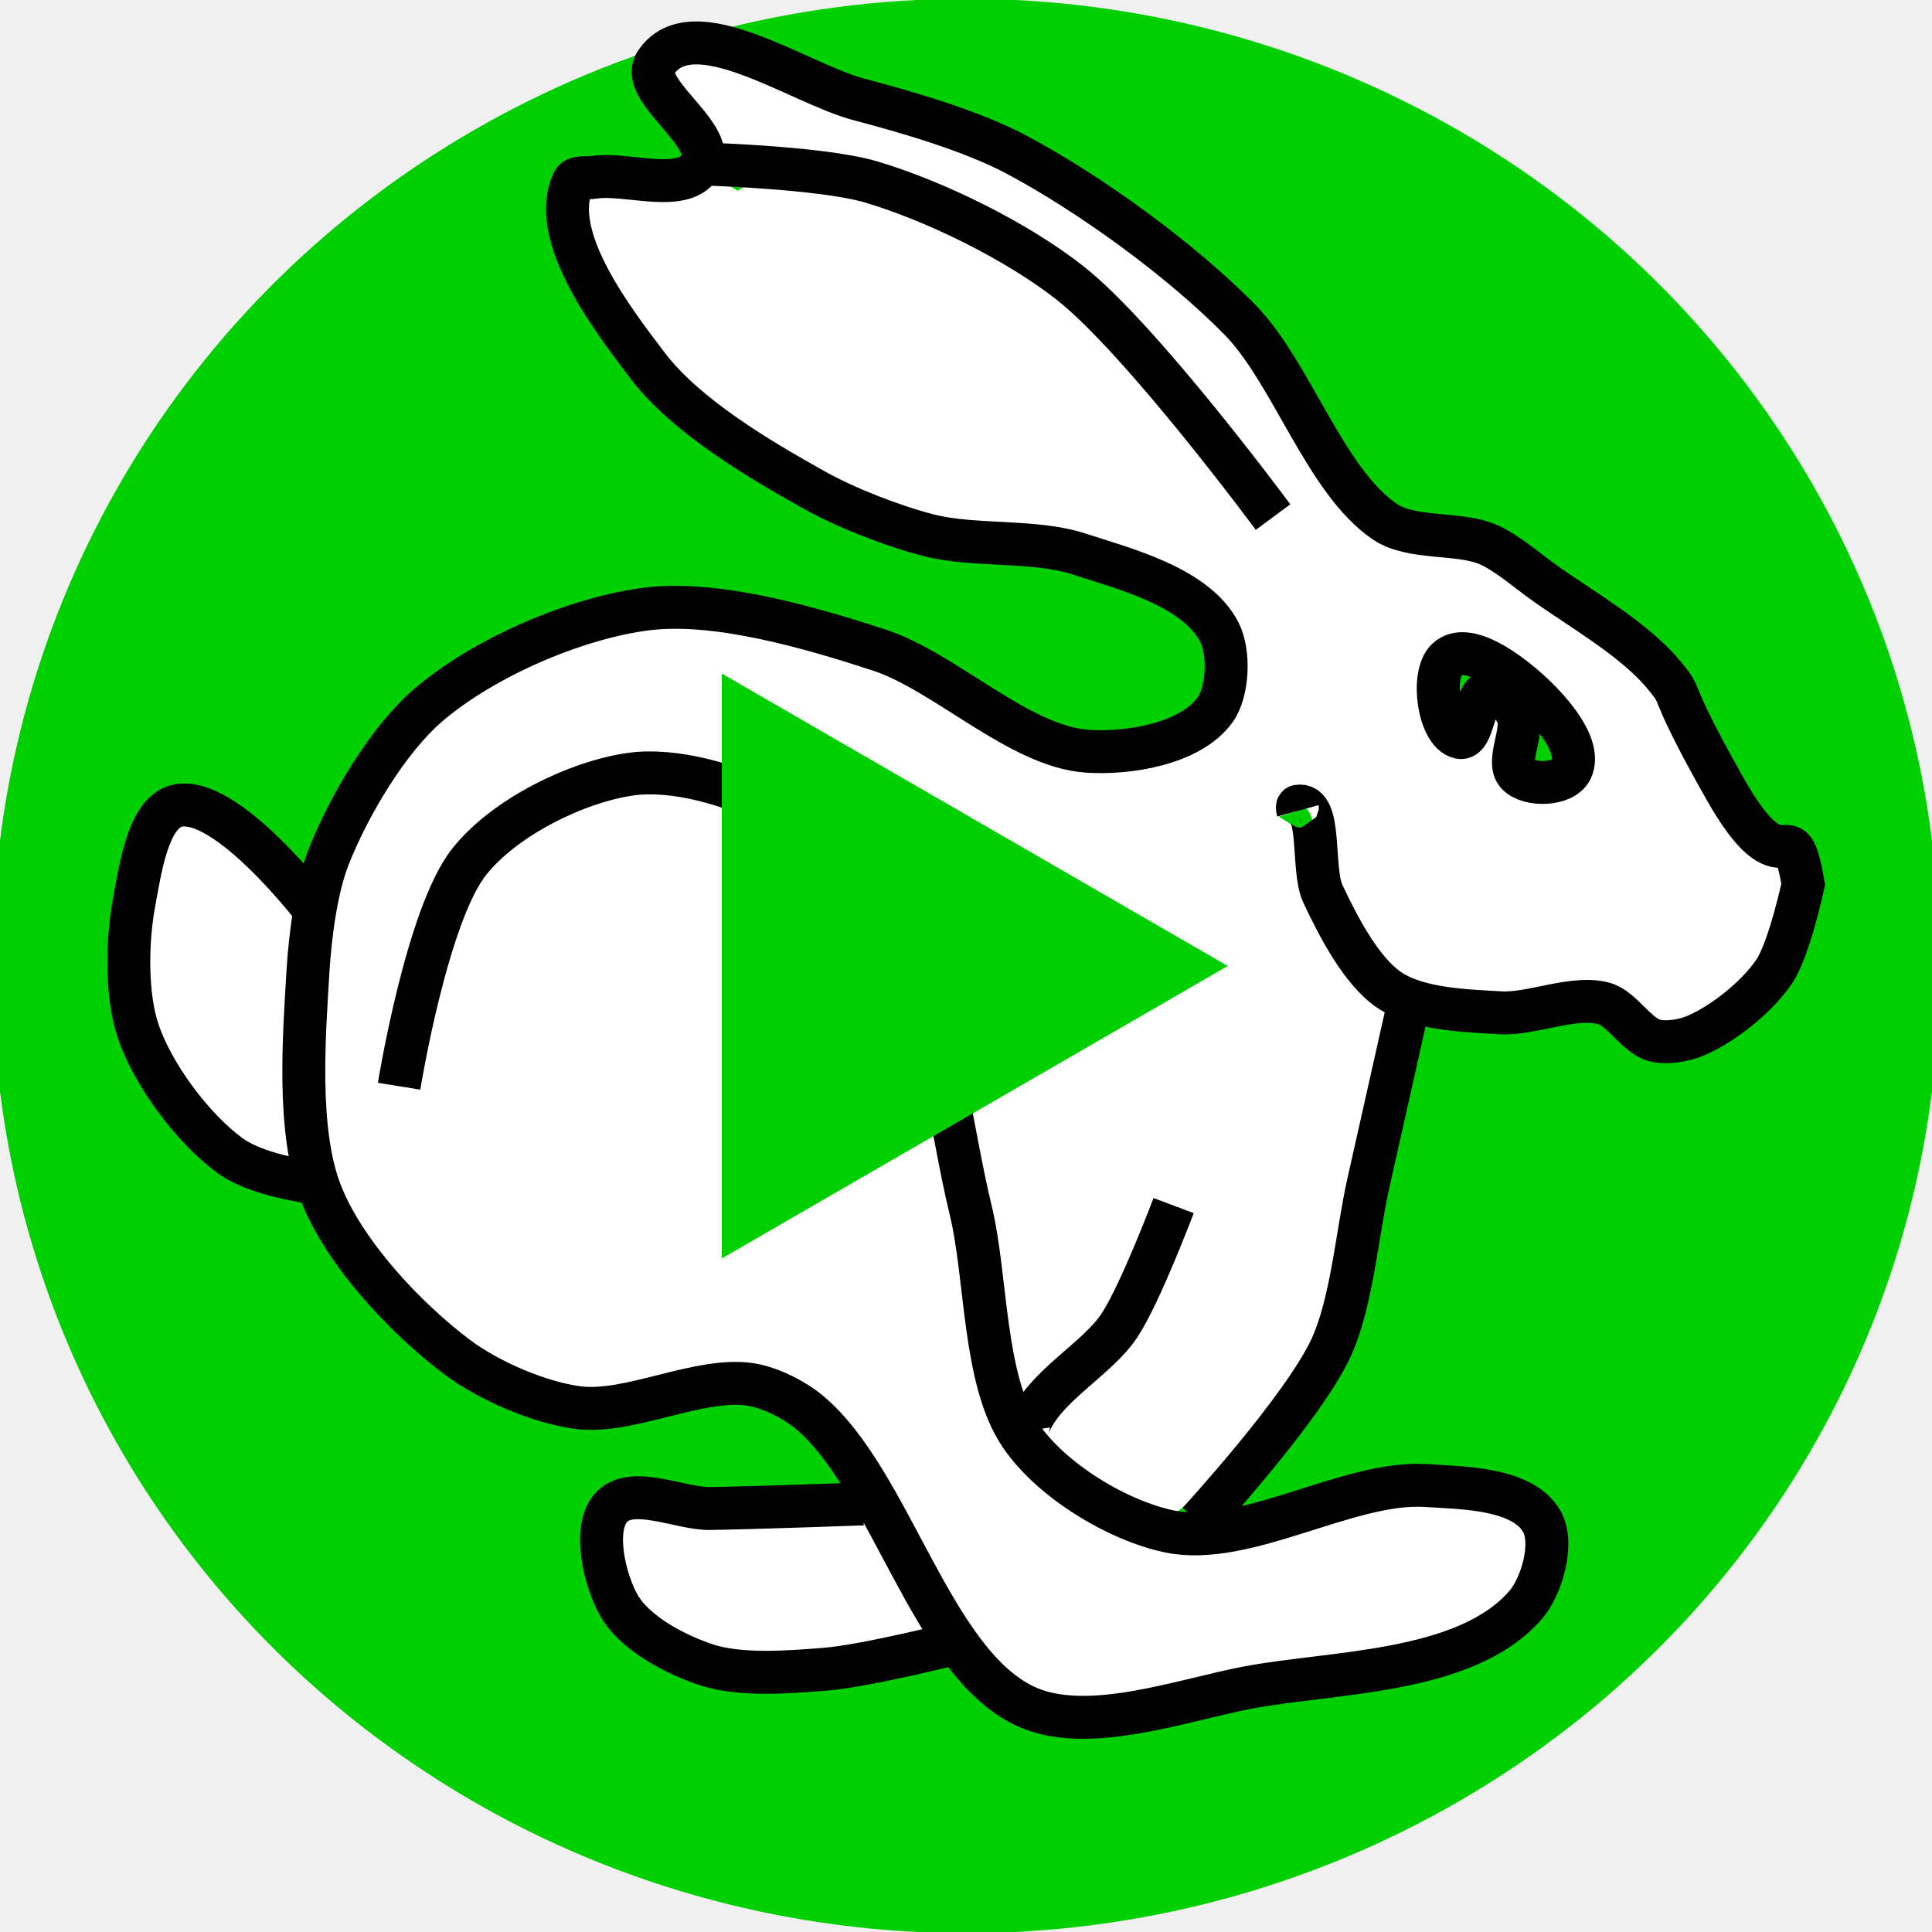
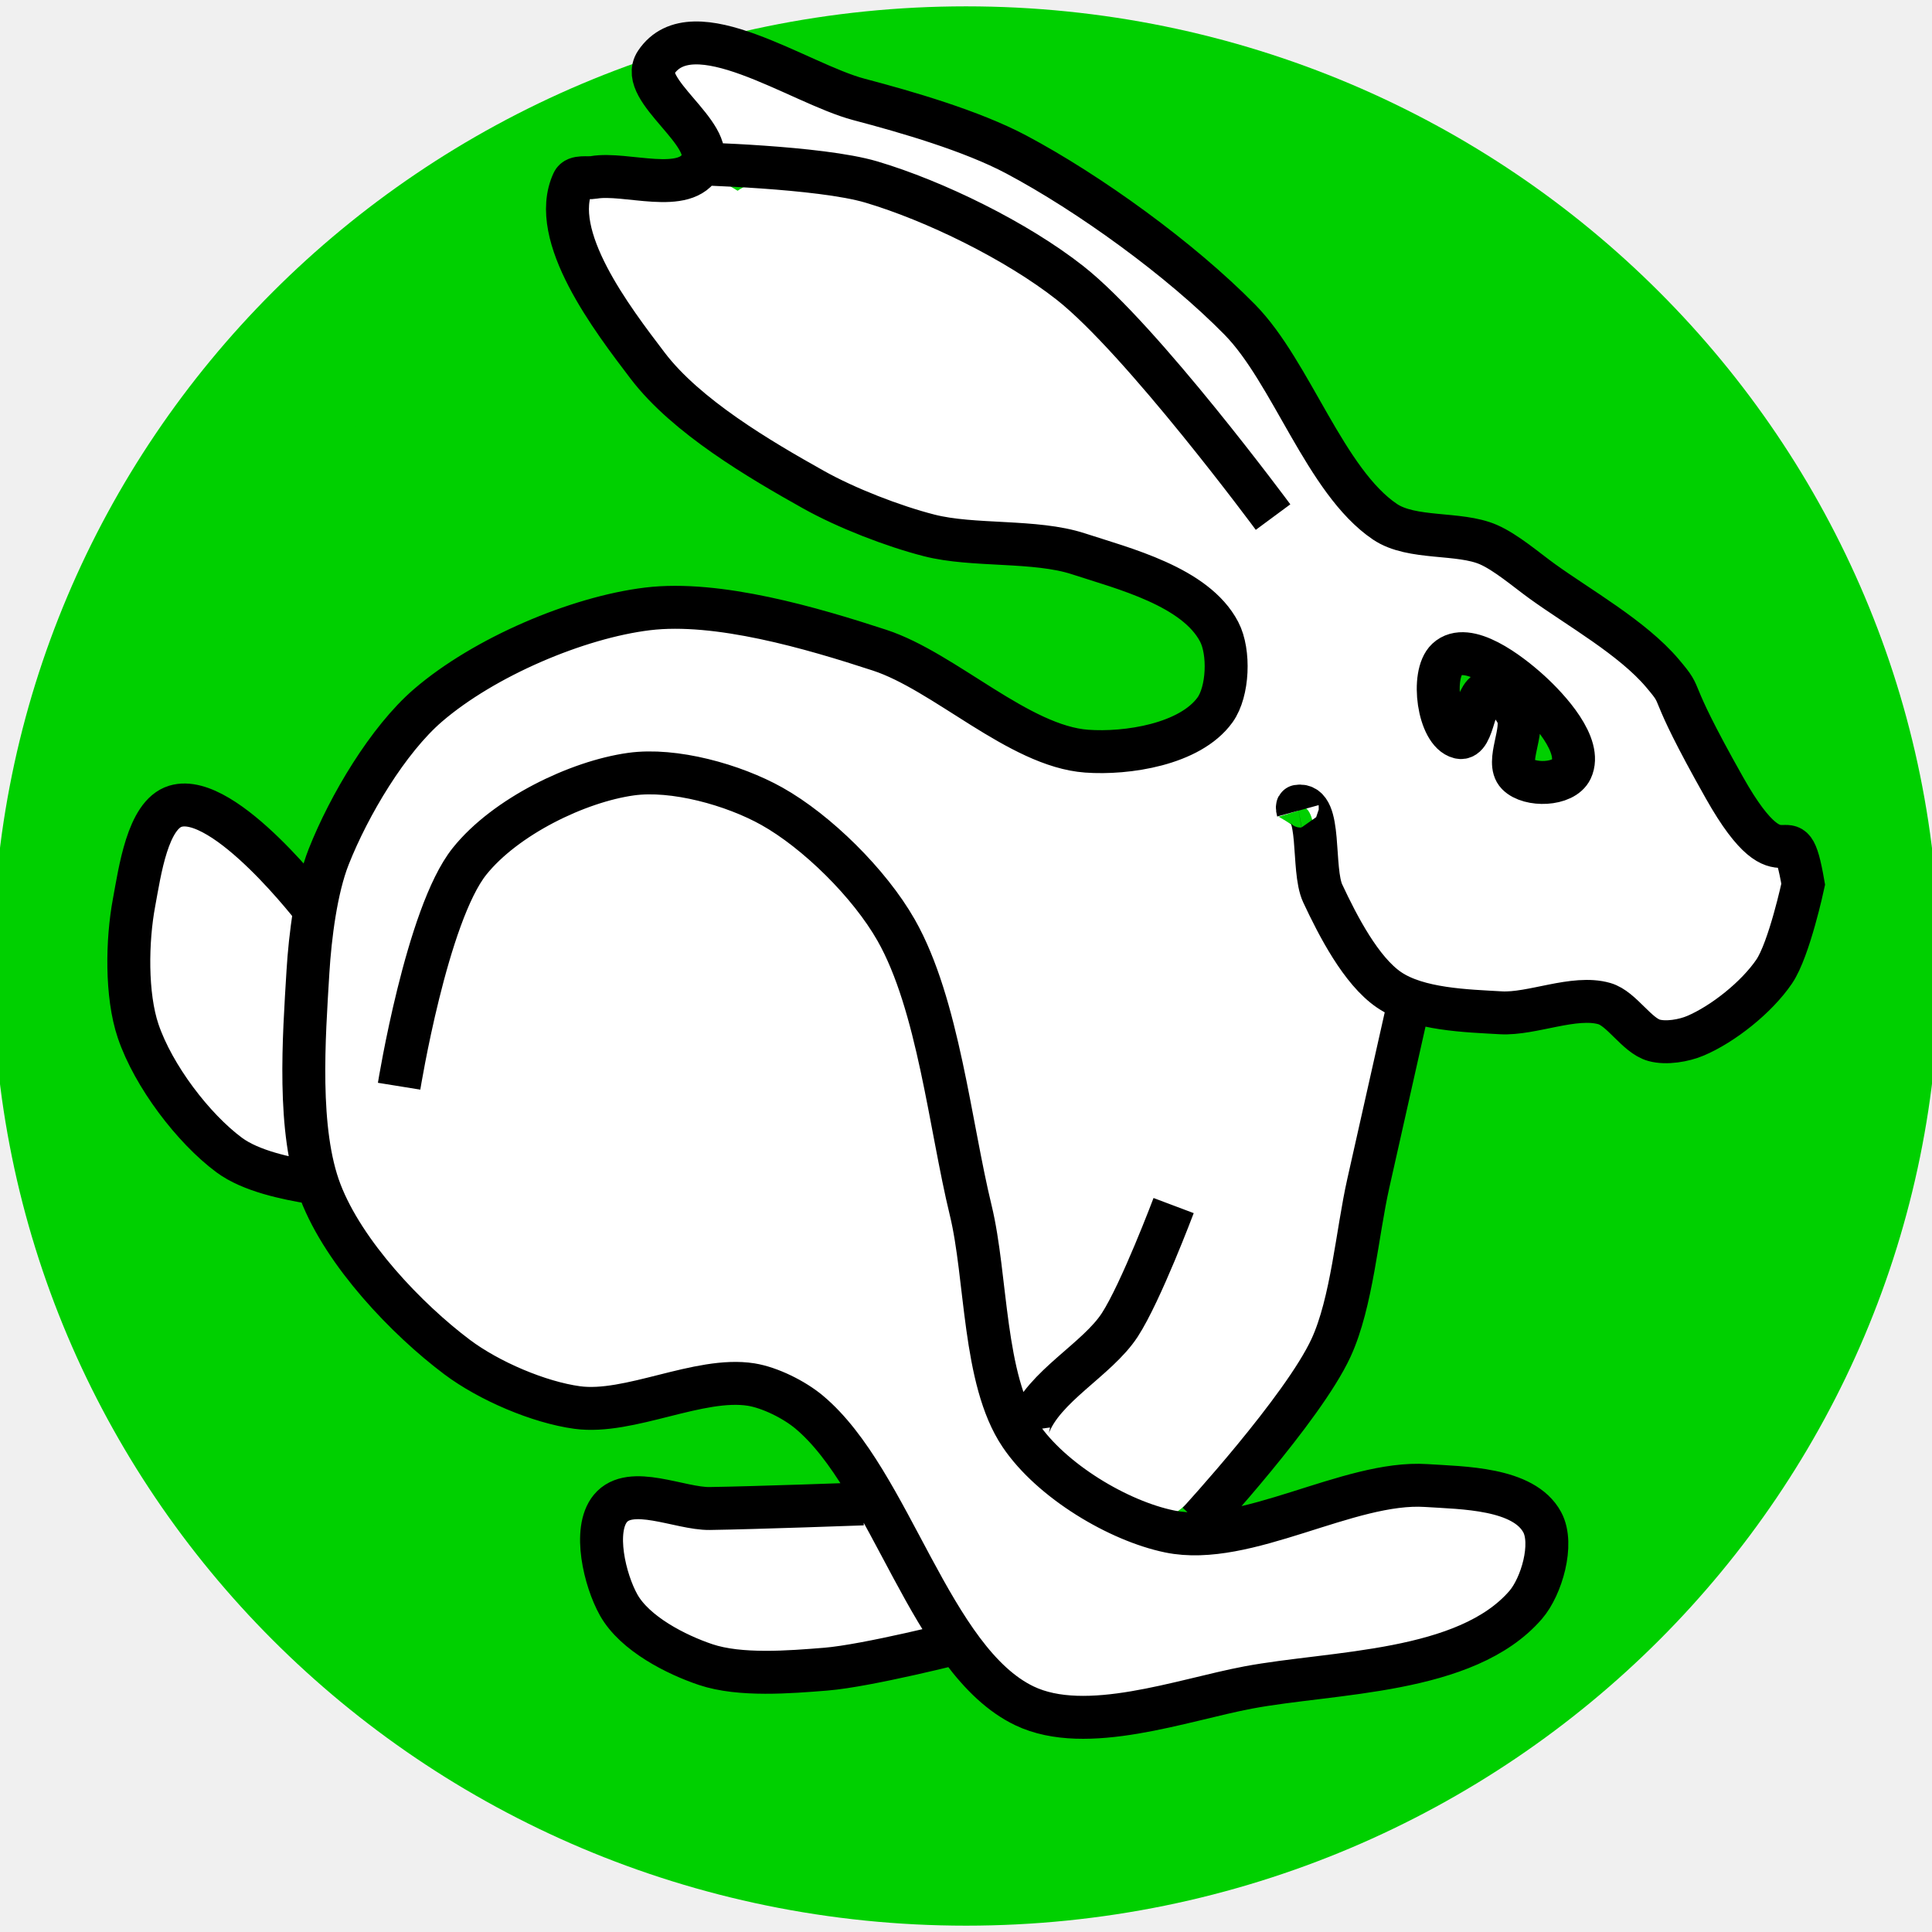
<svg xmlns="http://www.w3.org/2000/svg" version="1.0" width="45" height="45" id="svg2">
  <defs id="defs5" />
-   <path d="M 27.849,20.597 A 12.96,15.579 0 1 1 1.93,20.597 A 12.96,15.579 0 1 1 27.849,20.597 z" transform="matrix(1.601135,0,0,1.331917,-1.340427,-4.934072)" id="path2401" style="opacity:1;fill:#00d000;fill-opacity:1;stroke:#00d000;stroke-width:2.397;stroke-linecap:round;stroke-miterlimit:4;stroke-dasharray:none;stroke-opacity:1" />
+   <path d="M 27.849,20.597 C 27.851,29.203 22.049,36.181 14.89,36.181 C 7.731,36.181 1.928,29.203 1.93,20.597 C 1.928,11.992 7.731,5.014 14.89,5.014 C 22.049,5.014 27.851,11.992 27.849,20.597 L 27.849,20.597 z" transform="matrix(1.601135,0,0,1.331917,-1.340427,-4.934072)" id="path2401" style="opacity:1;fill:#00d000;fill-opacity:1;stroke:#00d000;stroke-width:2.397;stroke-linecap:round;stroke-miterlimit:4;stroke-dasharray:none;stroke-opacity:1" />
  <g transform="translate(6.0193572e-8,-2)" id="g3287">
-     <path d="M 37.158,18.217 A 10.586,12.909 0 1 1 15.985,18.217 A 10.586,12.909 0 1 1 37.158,18.217 z" transform="matrix(0.9002849,0,0,0.6378505,-7.152677,12.96128)" id="path3173" style="opacity:1;fill:#ffffff;fill-opacity:1;stroke:none;stroke-width:3.5;stroke-linecap:round;stroke-miterlimit:4;stroke-dasharray:none;stroke-opacity:1" />
-     <path d="M 37.158,18.217 A 10.586,12.909 0 1 1 15.985,18.217 A 10.586,12.909 0 1 1 37.158,18.217 z" transform="matrix(0.34904,-0.8298699,0.4328947,0.1820738,8.536348,48.35216)" id="path3177" style="opacity:1;fill:#ffffff;fill-opacity:1;stroke:none;stroke-width:3.5;stroke-linecap:round;stroke-miterlimit:4;stroke-dasharray:none;stroke-opacity:1" />
-     <path d="M 37.158,18.217 A 10.586,12.909 0 1 1 15.985,18.217 A 10.586,12.909 0 1 1 37.158,18.217 z" transform="matrix(0.5612942,0.3544048,-0.1085241,0.1718767,9.894222,-2.052273)" id="path3179" style="opacity:1;fill:#ffffff;fill-opacity:1;stroke:none;stroke-width:3.5;stroke-linecap:round;stroke-miterlimit:4;stroke-dasharray:none;stroke-opacity:1" />
+     <path d="M 37.158,18.217 C 37.158,25.347 32.418,31.126 26.572,31.126 C 20.725,31.126 15.985,25.347 15.985,18.217 C 15.985,11.088 20.725,5.308 26.572,5.308 C 32.418,5.308 37.158,11.088 37.158,18.217 L 37.158,18.217 z" transform="matrix(0.9002849,0,0,0.6378505,-7.152677,12.96128)" id="path3173" style="opacity:1;fill:#ffffff;fill-opacity:1;stroke:none;stroke-width:3.5;stroke-linecap:round;stroke-miterlimit:4;stroke-dasharray:none;stroke-opacity:1" />
+     <path d="M 37.158,18.217 C 37.158,25.347 32.418,31.126 26.572,31.126 C 20.725,31.126 15.985,25.347 15.985,18.217 C 15.985,11.088 20.725,5.308 26.572,5.308 C 32.418,5.308 37.158,11.088 37.158,18.217 L 37.158,18.217 z" transform="matrix(0.34904,-0.8298699,0.4328947,0.1820738,8.536348,48.35216)" id="path3177" style="opacity:1;fill:#ffffff;fill-opacity:1;stroke:none;stroke-width:3.5;stroke-linecap:round;stroke-miterlimit:4;stroke-dasharray:none;stroke-opacity:1" />
+     <path d="M 37.158,18.217 C 37.158,25.347 32.418,31.126 26.572,31.126 C 20.725,31.126 15.985,25.347 15.985,18.217 C 15.985,11.088 20.725,5.308 26.572,5.308 C 32.418,5.308 37.158,11.088 37.158,18.217 L 37.158,18.217 z" transform="matrix(0.5612942,0.3544048,-0.1085241,0.1718767,9.894222,-2.052273)" id="path3179" style="opacity:1;fill:#ffffff;fill-opacity:1;stroke:none;stroke-width:3.5;stroke-linecap:round;stroke-miterlimit:4;stroke-dasharray:none;stroke-opacity:1" />
    <path d="M 9.296,27.3 C 9.296,27.3 9.94,23.306 10.936,22.062 C 11.769,21.021 13.453,20.204 14.698,20.031 C 15.695,19.892 17.082,20.277 17.978,20.779 C 19.021,21.363 20.25,22.57 20.873,23.665 C 21.854,25.391 22.13,28.218 22.609,30.187 C 22.989,31.749 22.893,34.129 23.767,35.425 C 24.488,36.496 26.054,37.426 27.24,37.67 C 29.027,38.039 31.407,36.482 33.221,36.601 C 34.062,36.657 35.491,36.654 35.922,37.457 C 36.195,37.965 35.905,38.954 35.536,39.381 C 34.148,40.988 31.052,40.933 29.073,41.305 C 27.528,41.596 25.302,42.421 23.863,41.733 C 21.672,40.685 20.751,36.484 18.847,34.891 C 18.495,34.597 17.932,34.319 17.496,34.249 C 16.284,34.056 14.659,34.949 13.444,34.784 C 12.553,34.663 11.389,34.166 10.646,33.608 C 9.476,32.729 8.016,31.201 7.463,29.759 C 6.918,28.34 7.08,26.167 7.173,24.628 C 7.223,23.812 7.36,22.704 7.656,21.955 C 8.13,20.756 9.038,19.229 9.971,18.427 C 11.275,17.306 13.444,16.381 15.084,16.182 C 16.716,15.984 18.912,16.629 20.487,17.144 C 22.003,17.64 23.733,19.381 25.31,19.496 C 26.242,19.564 27.718,19.343 28.301,18.534 C 28.608,18.107 28.644,17.189 28.397,16.716 C 27.847,15.661 26.172,15.244 25.117,14.899 C 24.112,14.57 22.666,14.733 21.644,14.471 C 20.806,14.257 19.711,13.833 18.943,13.402 C 17.697,12.704 15.984,11.7 15.084,10.516 C 14.266,9.44 12.767,7.49 13.348,6.239 C 13.415,6.094 13.684,6.158 13.83,6.132 C 14.578,6.002 15.978,6.55 16.338,5.812 C 16.677,5.118 14.855,4.095 15.277,3.46 C 16.129,2.177 18.606,3.946 20.004,4.315 C 21.126,4.611 22.63,5.046 23.67,5.598 C 25.364,6.498 27.497,8.038 28.88,9.447 C 30.078,10.667 30.867,13.211 32.256,14.151 C 32.886,14.577 33.981,14.386 34.668,14.685 C 35.079,14.864 35.552,15.273 35.922,15.54 C 36.776,16.157 38.022,16.855 38.72,17.679 C 39.297,18.36 38.72,17.786 40.167,20.351 C 41.614,22.917 41.668,20.677 42,22.596 C 42,22.596 41.677,24.108 41.325,24.628 C 40.914,25.233 40.129,25.853 39.492,26.124 C 39.22,26.24 38.809,26.309 38.527,26.231 C 38.122,26.119 37.773,25.492 37.369,25.376 C 36.667,25.174 35.682,25.631 34.958,25.59 C 34.164,25.544 33.03,25.517 32.353,25.055 C 31.702,24.612 31.161,23.562 30.809,22.81 C 30.544,22.243 30.8,20.682 30.23,20.779 C 30.202,20.784 30.23,20.886 30.23,20.886 M 32.835,25.269 C 32.835,25.269 32.161,28.276 31.87,29.564 C 31.611,30.713 31.489,32.339 31.002,33.394 C 30.347,34.813 27.915,37.457 27.915,37.457 M 27.336,30.08 C 27.336,30.08 26.574,32.103 26.082,32.86 C 25.556,33.669 24.304,34.29 23.96,35.212 C 23.949,35.241 23.96,35.319 23.96,35.319 M 20.101,37.029 C 20.101,37.029 17.602,37.12 16.531,37.136 C 15.837,37.146 14.683,36.566 14.216,37.136 C 13.805,37.637 14.087,38.806 14.409,39.381 C 14.786,40.054 15.751,40.541 16.435,40.771 C 17.238,41.041 18.395,40.945 19.233,40.878 C 20.201,40.8 22.416,40.236 22.416,40.236 M 7.366,23.238 C 7.366,23.238 5.233,20.433 4.086,20.779 C 3.437,20.975 3.258,22.294 3.122,23.024 C 2.957,23.904 2.933,25.176 3.218,26.017 C 3.573,27.063 4.502,28.283 5.34,28.904 C 5.843,29.276 6.672,29.448 7.27,29.545 C 7.299,29.55 7.366,29.545 7.366,29.545 M 29.652,14.044 C 29.652,14.044 26.593,9.905 24.924,8.591 C 23.678,7.611 21.77,6.677 20.294,6.239 C 19.086,5.882 16.145,5.812 16.145,5.812 M 35.343,20.031 C 35.62,20.315 36.423,20.294 36.598,19.924 C 36.862,19.363 36.074,18.508 35.633,18.106 C 35.159,17.675 34.171,16.918 33.703,17.358 C 33.323,17.716 33.505,19.056 33.993,19.175 C 34.338,19.26 34.32,18.172 34.668,18.106 C 34.913,18.06 35.229,18.395 35.343,18.641 C 35.516,19.012 35.067,19.747 35.343,20.031 z M 35.247,19.924 C 35.247,19.924 35.247,19.924 35.247,19.924 z" id="path2384" style="fill:#ffffff;fill-opacity:1;fill-rule:evenodd;stroke:#000000;stroke-width:1px;stroke-linecap:butt;stroke-linejoin:miter;stroke-opacity:1" />
  </g>
-   <path d="M 27.779,22.5 L 17.221,28.603 C 17.221,16.397 17.221,16.397 17.221,16.397 L 27.779,22.5 z" id="path2496" style="fill:#00d000;fill-opacity:1;fill-rule:evenodd;stroke:#00d000;stroke-width:0.818px;stroke-linecap:butt;stroke-linejoin:miter;stroke-opacity:1" />
</svg>
